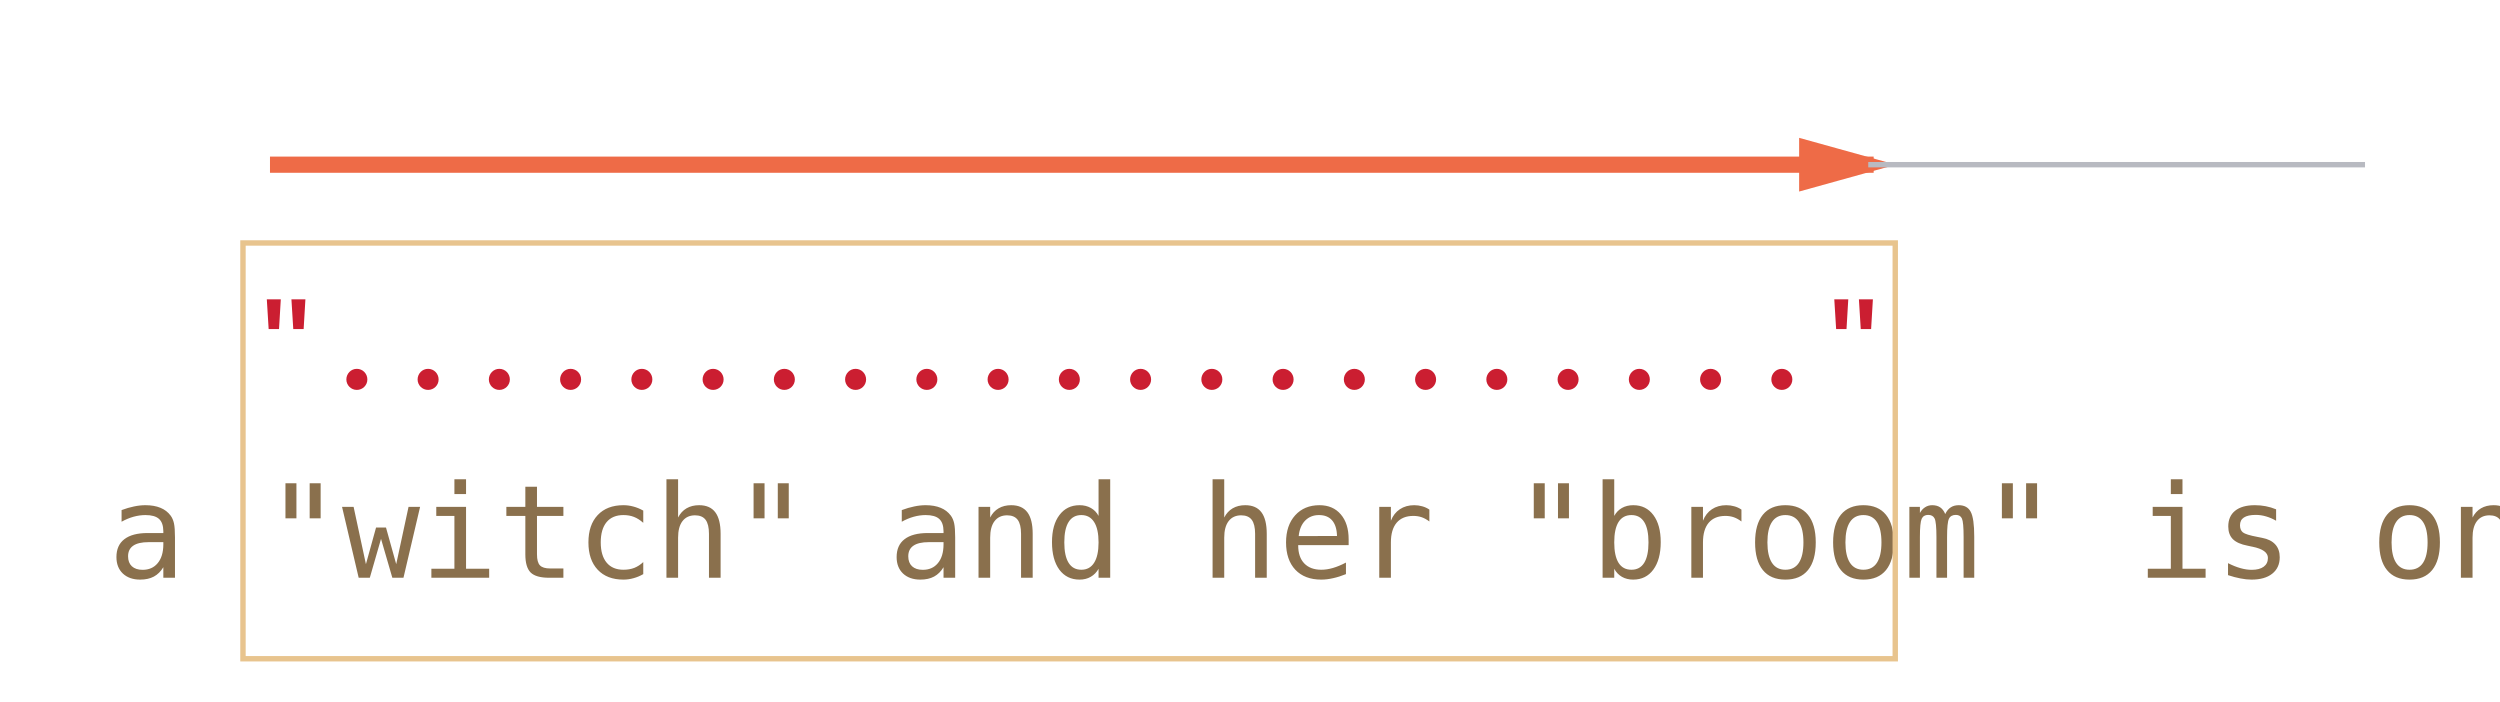
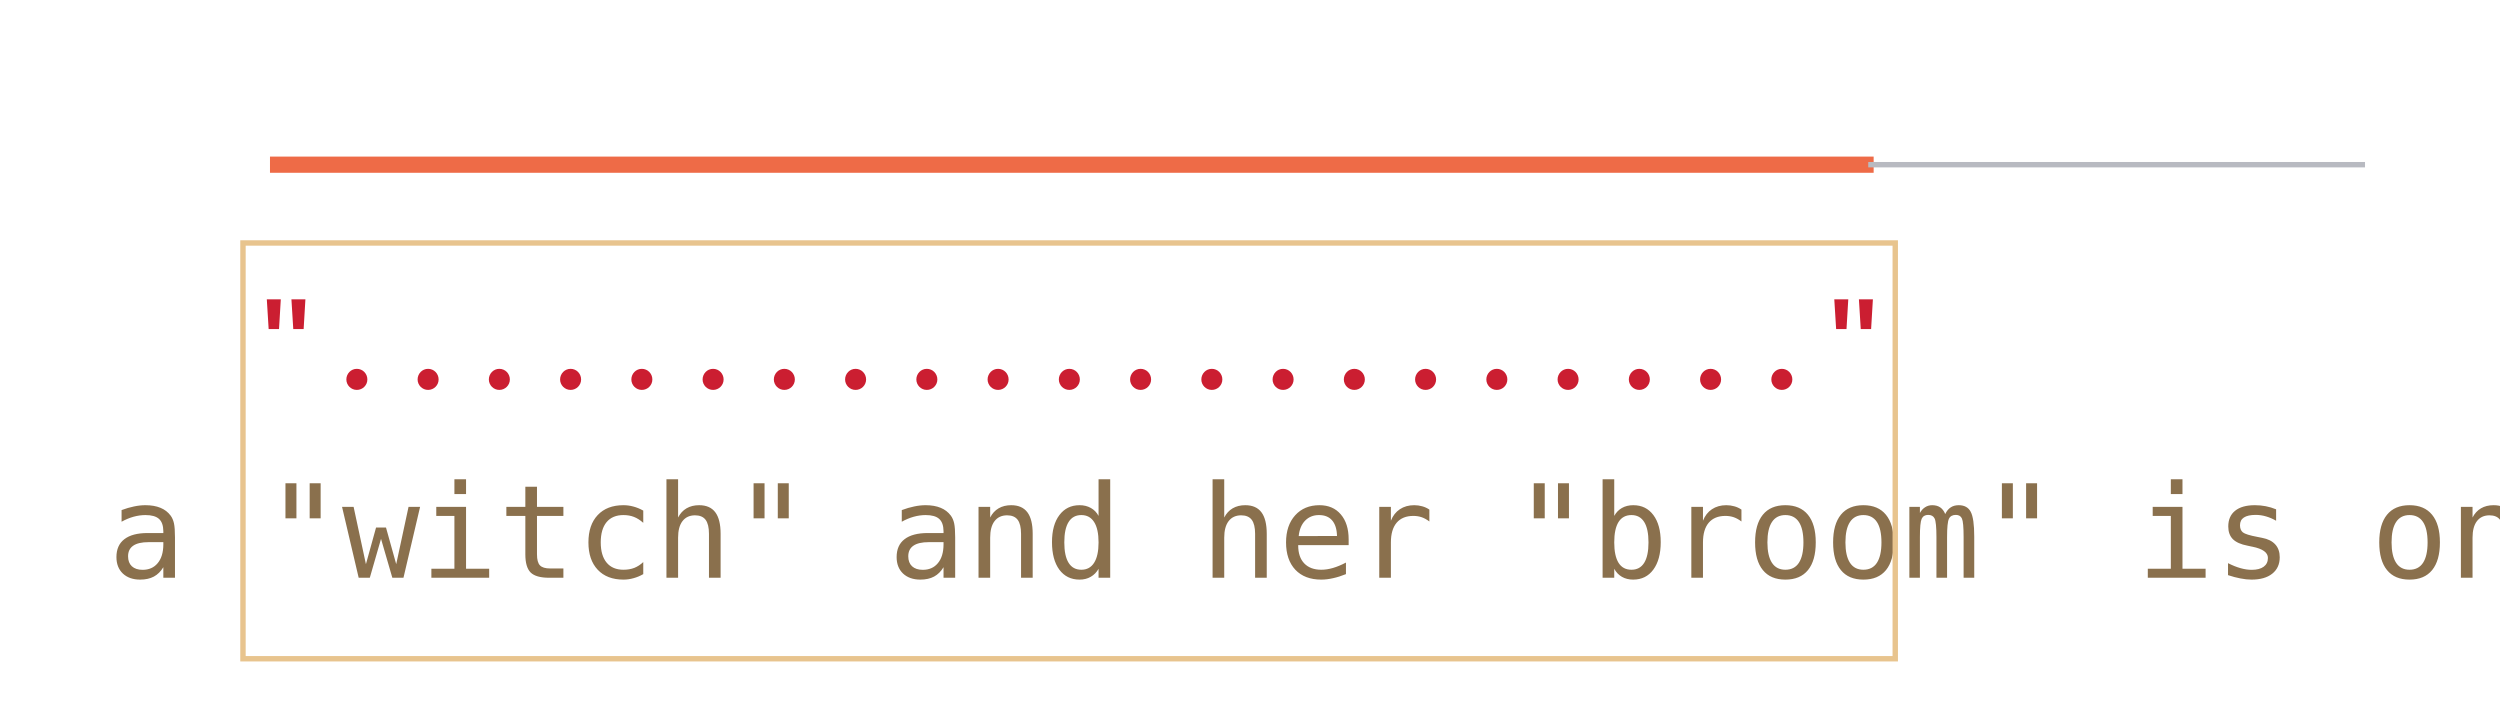
<svg xmlns="http://www.w3.org/2000/svg" width="463px" height="130px" viewBox="0 0 463 130" version="1.1">
  <defs />
  <g id="combined" stroke="none" stroke-width="1" fill="none" fill-rule="evenodd">
    <g id="witch_greedy6.svg">
      <text id="a-&quot;witch&quot;-and-her-&quot;b" font-family="Consolas" font-size="24" font-weight="normal" fill="#8A704D">
        <tspan x="20" y="107">a "witch" and her "broom" is one</tspan>
      </text>
      <rect id="Rectangle-1" stroke="#E8C48E" x="45" y="45" width="306" height="77" />
      <path d="M52.004,55.441 L51.676,60.938 L49.754,60.938 L49.414,55.441 L52.004,55.441 Z M56.562,55.441 L56.234,60.938 L54.312,60.938 L53.973,55.441 L56.562,55.441 Z M66.09,68.309 C66.355,68.309 66.607,68.359 66.846,68.461 C67.084,68.563 67.291,68.703 67.467,68.883 C67.643,69.063 67.781,69.271 67.883,69.51 C67.984,69.748 68.035,70.004 68.035,70.277 C68.035,70.543 67.984,70.793 67.883,71.027 C67.781,71.262 67.643,71.467 67.467,71.643 C67.291,71.818 67.084,71.957 66.846,72.059 C66.607,72.16 66.355,72.211 66.09,72.211 C65.816,72.211 65.563,72.16 65.328,72.059 C65.094,71.957 64.889,71.818 64.713,71.643 C64.537,71.467 64.398,71.262 64.297,71.027 C64.195,70.793 64.145,70.543 64.145,70.277 C64.145,70.004 64.195,69.748 64.297,69.51 C64.398,69.271 64.537,69.063 64.713,68.883 C64.889,68.703 65.094,68.563 65.328,68.461 C65.563,68.359 65.816,68.309 66.09,68.309 L66.09,68.309 Z M79.285,68.309 C79.551,68.309 79.803,68.359 80.041,68.461 C80.279,68.563 80.486,68.703 80.662,68.883 C80.838,69.063 80.977,69.271 81.078,69.51 C81.18,69.748 81.23,70.004 81.23,70.277 C81.23,70.543 81.18,70.793 81.078,71.027 C80.977,71.262 80.838,71.467 80.662,71.643 C80.486,71.818 80.279,71.957 80.041,72.059 C79.803,72.16 79.551,72.211 79.285,72.211 C79.012,72.211 78.758,72.16 78.523,72.059 C78.289,71.957 78.084,71.818 77.908,71.643 C77.732,71.467 77.594,71.262 77.492,71.027 C77.391,70.793 77.34,70.543 77.34,70.277 C77.34,70.004 77.391,69.748 77.492,69.51 C77.594,69.271 77.732,69.063 77.908,68.883 C78.084,68.703 78.289,68.563 78.523,68.461 C78.758,68.359 79.012,68.309 79.285,68.309 L79.285,68.309 Z M92.48,68.309 C92.746,68.309 92.998,68.359 93.236,68.461 C93.475,68.563 93.682,68.703 93.857,68.883 C94.033,69.063 94.172,69.271 94.273,69.51 C94.375,69.748 94.426,70.004 94.426,70.277 C94.426,70.543 94.375,70.793 94.273,71.027 C94.172,71.262 94.033,71.467 93.857,71.643 C93.682,71.818 93.475,71.957 93.236,72.059 C92.998,72.16 92.746,72.211 92.48,72.211 C92.207,72.211 91.953,72.16 91.719,72.059 C91.484,71.957 91.279,71.818 91.104,71.643 C90.928,71.467 90.789,71.262 90.688,71.027 C90.586,70.793 90.535,70.543 90.535,70.277 C90.535,70.004 90.586,69.748 90.688,69.51 C90.789,69.271 90.928,69.063 91.104,68.883 C91.279,68.703 91.484,68.563 91.719,68.461 C91.953,68.359 92.207,68.309 92.48,68.309 L92.48,68.309 Z M105.676,68.309 C105.941,68.309 106.193,68.359 106.432,68.461 C106.67,68.563 106.877,68.703 107.053,68.883 C107.229,69.063 107.367,69.271 107.469,69.51 C107.57,69.748 107.621,70.004 107.621,70.277 C107.621,70.543 107.57,70.793 107.469,71.027 C107.367,71.262 107.229,71.467 107.053,71.643 C106.877,71.818 106.67,71.957 106.432,72.059 C106.193,72.16 105.941,72.211 105.676,72.211 C105.402,72.211 105.148,72.16 104.914,72.059 C104.68,71.957 104.475,71.818 104.299,71.643 C104.123,71.467 103.984,71.262 103.883,71.027 C103.781,70.793 103.73,70.543 103.73,70.277 C103.73,70.004 103.781,69.748 103.883,69.51 C103.984,69.271 104.123,69.063 104.299,68.883 C104.475,68.703 104.68,68.563 104.914,68.461 C105.148,68.359 105.402,68.309 105.676,68.309 L105.676,68.309 Z M118.871,68.309 C119.137,68.309 119.389,68.359 119.627,68.461 C119.865,68.563 120.072,68.703 120.248,68.883 C120.424,69.063 120.562,69.271 120.664,69.51 C120.766,69.748 120.816,70.004 120.816,70.277 C120.816,70.543 120.766,70.793 120.664,71.027 C120.562,71.262 120.424,71.467 120.248,71.643 C120.072,71.818 119.865,71.957 119.627,72.059 C119.389,72.16 119.137,72.211 118.871,72.211 C118.598,72.211 118.344,72.16 118.109,72.059 C117.875,71.957 117.67,71.818 117.494,71.643 C117.318,71.467 117.18,71.262 117.078,71.027 C116.977,70.793 116.926,70.543 116.926,70.277 C116.926,70.004 116.977,69.748 117.078,69.51 C117.18,69.271 117.318,69.063 117.494,68.883 C117.67,68.703 117.875,68.563 118.109,68.461 C118.344,68.359 118.598,68.309 118.871,68.309 L118.871,68.309 Z M132.066,68.309 C132.332,68.309 132.584,68.359 132.822,68.461 C133.061,68.563 133.268,68.703 133.443,68.883 C133.619,69.063 133.758,69.271 133.859,69.51 C133.961,69.748 134.012,70.004 134.012,70.277 C134.012,70.543 133.961,70.793 133.859,71.027 C133.758,71.262 133.619,71.467 133.443,71.643 C133.268,71.818 133.061,71.957 132.822,72.059 C132.584,72.16 132.332,72.211 132.066,72.211 C131.793,72.211 131.539,72.16 131.305,72.059 C131.07,71.957 130.865,71.818 130.689,71.643 C130.514,71.467 130.375,71.262 130.273,71.027 C130.172,70.793 130.121,70.543 130.121,70.277 C130.121,70.004 130.172,69.748 130.273,69.51 C130.375,69.271 130.514,69.063 130.689,68.883 C130.865,68.703 131.07,68.563 131.305,68.461 C131.539,68.359 131.793,68.309 132.066,68.309 L132.066,68.309 Z M145.262,68.309 C145.527,68.309 145.779,68.359 146.018,68.461 C146.256,68.563 146.463,68.703 146.639,68.883 C146.814,69.063 146.953,69.271 147.055,69.51 C147.156,69.748 147.207,70.004 147.207,70.277 C147.207,70.543 147.156,70.793 147.055,71.027 C146.953,71.262 146.814,71.467 146.639,71.643 C146.463,71.818 146.256,71.957 146.018,72.059 C145.779,72.16 145.527,72.211 145.262,72.211 C144.988,72.211 144.734,72.16 144.5,72.059 C144.266,71.957 144.061,71.818 143.885,71.643 C143.709,71.467 143.57,71.262 143.469,71.027 C143.367,70.793 143.316,70.543 143.316,70.277 C143.316,70.004 143.367,69.748 143.469,69.51 C143.57,69.271 143.709,69.063 143.885,68.883 C144.061,68.703 144.266,68.563 144.5,68.461 C144.734,68.359 144.988,68.309 145.262,68.309 L145.262,68.309 Z M158.457,68.309 C158.723,68.309 158.975,68.359 159.213,68.461 C159.451,68.563 159.658,68.703 159.834,68.883 C160.01,69.063 160.148,69.271 160.25,69.51 C160.352,69.748 160.402,70.004 160.402,70.277 C160.402,70.543 160.352,70.793 160.25,71.027 C160.148,71.262 160.01,71.467 159.834,71.643 C159.658,71.818 159.451,71.957 159.213,72.059 C158.975,72.16 158.723,72.211 158.457,72.211 C158.184,72.211 157.93,72.16 157.695,72.059 C157.461,71.957 157.256,71.818 157.08,71.643 C156.904,71.467 156.766,71.262 156.664,71.027 C156.562,70.793 156.512,70.543 156.512,70.277 C156.512,70.004 156.562,69.748 156.664,69.51 C156.766,69.271 156.904,69.063 157.08,68.883 C157.256,68.703 157.461,68.563 157.695,68.461 C157.93,68.359 158.184,68.309 158.457,68.309 L158.457,68.309 Z M171.652,68.309 C171.918,68.309 172.17,68.359 172.408,68.461 C172.646,68.563 172.854,68.703 173.029,68.883 C173.205,69.063 173.344,69.271 173.445,69.51 C173.547,69.748 173.598,70.004 173.598,70.277 C173.598,70.543 173.547,70.793 173.445,71.027 C173.344,71.262 173.205,71.467 173.029,71.643 C172.854,71.818 172.646,71.957 172.408,72.059 C172.17,72.16 171.918,72.211 171.652,72.211 C171.379,72.211 171.125,72.16 170.891,72.059 C170.656,71.957 170.451,71.818 170.275,71.643 C170.1,71.467 169.961,71.262 169.859,71.027 C169.758,70.793 169.707,70.543 169.707,70.277 C169.707,70.004 169.758,69.748 169.859,69.51 C169.961,69.271 170.1,69.063 170.275,68.883 C170.451,68.703 170.656,68.563 170.891,68.461 C171.125,68.359 171.379,68.309 171.652,68.309 L171.652,68.309 Z M184.848,68.309 C185.113,68.309 185.365,68.359 185.604,68.461 C185.842,68.563 186.049,68.703 186.225,68.883 C186.4,69.063 186.539,69.271 186.641,69.51 C186.742,69.748 186.793,70.004 186.793,70.277 C186.793,70.543 186.742,70.793 186.641,71.027 C186.539,71.262 186.4,71.467 186.225,71.643 C186.049,71.818 185.842,71.957 185.604,72.059 C185.365,72.16 185.113,72.211 184.848,72.211 C184.574,72.211 184.32,72.16 184.086,72.059 C183.852,71.957 183.646,71.818 183.471,71.643 C183.295,71.467 183.156,71.262 183.055,71.027 C182.953,70.793 182.902,70.543 182.902,70.277 C182.902,70.004 182.953,69.748 183.055,69.51 C183.156,69.271 183.295,69.063 183.471,68.883 C183.646,68.703 183.852,68.563 184.086,68.461 C184.32,68.359 184.574,68.309 184.848,68.309 L184.848,68.309 Z M198.043,68.309 C198.309,68.309 198.561,68.359 198.799,68.461 C199.037,68.563 199.244,68.703 199.42,68.883 C199.596,69.063 199.734,69.271 199.836,69.51 C199.938,69.748 199.988,70.004 199.988,70.277 C199.988,70.543 199.938,70.793 199.836,71.027 C199.734,71.262 199.596,71.467 199.42,71.643 C199.244,71.818 199.037,71.957 198.799,72.059 C198.561,72.16 198.309,72.211 198.043,72.211 C197.77,72.211 197.516,72.16 197.281,72.059 C197.047,71.957 196.842,71.818 196.666,71.643 C196.49,71.467 196.352,71.262 196.25,71.027 C196.148,70.793 196.098,70.543 196.098,70.277 C196.098,70.004 196.148,69.748 196.25,69.51 C196.352,69.271 196.49,69.063 196.666,68.883 C196.842,68.703 197.047,68.563 197.281,68.461 C197.516,68.359 197.77,68.309 198.043,68.309 L198.043,68.309 Z M211.238,68.309 C211.504,68.309 211.756,68.359 211.994,68.461 C212.232,68.563 212.439,68.703 212.615,68.883 C212.791,69.063 212.93,69.271 213.031,69.51 C213.133,69.748 213.184,70.004 213.184,70.277 C213.184,70.543 213.133,70.793 213.031,71.027 C212.93,71.262 212.791,71.467 212.615,71.643 C212.439,71.818 212.232,71.957 211.994,72.059 C211.756,72.16 211.504,72.211 211.238,72.211 C210.965,72.211 210.711,72.16 210.477,72.059 C210.242,71.957 210.037,71.818 209.861,71.643 C209.686,71.467 209.547,71.262 209.445,71.027 C209.344,70.793 209.293,70.543 209.293,70.277 C209.293,70.004 209.344,69.748 209.445,69.51 C209.547,69.271 209.686,69.063 209.861,68.883 C210.037,68.703 210.242,68.563 210.477,68.461 C210.711,68.359 210.965,68.309 211.238,68.309 L211.238,68.309 Z M224.434,68.309 C224.699,68.309 224.951,68.359 225.189,68.461 C225.428,68.563 225.635,68.703 225.811,68.883 C225.986,69.063 226.125,69.271 226.227,69.51 C226.328,69.748 226.379,70.004 226.379,70.277 C226.379,70.543 226.328,70.793 226.227,71.027 C226.125,71.262 225.986,71.467 225.811,71.643 C225.635,71.818 225.428,71.957 225.189,72.059 C224.951,72.16 224.699,72.211 224.434,72.211 C224.16,72.211 223.906,72.16 223.672,72.059 C223.437,71.957 223.232,71.818 223.057,71.643 C222.881,71.467 222.742,71.262 222.641,71.027 C222.539,70.793 222.488,70.543 222.488,70.277 C222.488,70.004 222.539,69.748 222.641,69.51 C222.742,69.271 222.881,69.063 223.057,68.883 C223.232,68.703 223.437,68.563 223.672,68.461 C223.906,68.359 224.16,68.309 224.434,68.309 L224.434,68.309 Z M237.629,68.309 C237.895,68.309 238.146,68.359 238.385,68.461 C238.623,68.563 238.83,68.703 239.006,68.883 C239.182,69.063 239.32,69.271 239.422,69.51 C239.523,69.748 239.574,70.004 239.574,70.277 C239.574,70.543 239.523,70.793 239.422,71.027 C239.32,71.262 239.182,71.467 239.006,71.643 C238.83,71.818 238.623,71.957 238.385,72.059 C238.146,72.16 237.895,72.211 237.629,72.211 C237.355,72.211 237.102,72.16 236.867,72.059 C236.633,71.957 236.428,71.818 236.252,71.643 C236.076,71.467 235.938,71.262 235.836,71.027 C235.734,70.793 235.684,70.543 235.684,70.277 C235.684,70.004 235.734,69.748 235.836,69.51 C235.938,69.271 236.076,69.063 236.252,68.883 C236.428,68.703 236.633,68.563 236.867,68.461 C237.102,68.359 237.355,68.309 237.629,68.309 L237.629,68.309 Z M250.824,68.309 C251.09,68.309 251.342,68.359 251.58,68.461 C251.818,68.563 252.025,68.703 252.201,68.883 C252.377,69.063 252.516,69.271 252.617,69.51 C252.719,69.748 252.77,70.004 252.77,70.277 C252.77,70.543 252.719,70.793 252.617,71.027 C252.516,71.262 252.377,71.467 252.201,71.643 C252.025,71.818 251.818,71.957 251.58,72.059 C251.342,72.16 251.09,72.211 250.824,72.211 C250.551,72.211 250.297,72.16 250.062,72.059 C249.828,71.957 249.623,71.818 249.447,71.643 C249.271,71.467 249.133,71.262 249.031,71.027 C248.93,70.793 248.879,70.543 248.879,70.277 C248.879,70.004 248.93,69.748 249.031,69.51 C249.133,69.271 249.271,69.063 249.447,68.883 C249.623,68.703 249.828,68.563 250.062,68.461 C250.297,68.359 250.551,68.309 250.824,68.309 L250.824,68.309 Z M264.02,68.309 C264.285,68.309 264.537,68.359 264.775,68.461 C265.014,68.563 265.221,68.703 265.396,68.883 C265.572,69.063 265.711,69.271 265.812,69.51 C265.914,69.748 265.965,70.004 265.965,70.277 C265.965,70.543 265.914,70.793 265.812,71.027 C265.711,71.262 265.572,71.467 265.396,71.643 C265.221,71.818 265.014,71.957 264.775,72.059 C264.537,72.16 264.285,72.211 264.02,72.211 C263.746,72.211 263.492,72.16 263.258,72.059 C263.023,71.957 262.818,71.818 262.643,71.643 C262.467,71.467 262.328,71.262 262.227,71.027 C262.125,70.793 262.074,70.543 262.074,70.277 C262.074,70.004 262.125,69.748 262.227,69.51 C262.328,69.271 262.467,69.063 262.643,68.883 C262.818,68.703 263.023,68.563 263.258,68.461 C263.492,68.359 263.746,68.309 264.02,68.309 L264.02,68.309 Z M277.215,68.309 C277.48,68.309 277.732,68.359 277.971,68.461 C278.209,68.563 278.416,68.703 278.592,68.883 C278.768,69.063 278.906,69.271 279.008,69.51 C279.109,69.748 279.16,70.004 279.16,70.277 C279.16,70.543 279.109,70.793 279.008,71.027 C278.906,71.262 278.768,71.467 278.592,71.643 C278.416,71.818 278.209,71.957 277.971,72.059 C277.732,72.16 277.48,72.211 277.215,72.211 C276.941,72.211 276.688,72.16 276.453,72.059 C276.219,71.957 276.014,71.818 275.838,71.643 C275.662,71.467 275.523,71.262 275.422,71.027 C275.32,70.793 275.27,70.543 275.27,70.277 C275.27,70.004 275.32,69.748 275.422,69.51 C275.523,69.271 275.662,69.063 275.838,68.883 C276.014,68.703 276.219,68.563 276.453,68.461 C276.688,68.359 276.941,68.309 277.215,68.309 L277.215,68.309 Z M290.41,68.309 C290.676,68.309 290.928,68.359 291.166,68.461 C291.404,68.563 291.611,68.703 291.787,68.883 C291.963,69.063 292.102,69.271 292.203,69.51 C292.305,69.748 292.355,70.004 292.355,70.277 C292.355,70.543 292.305,70.793 292.203,71.027 C292.102,71.262 291.963,71.467 291.787,71.643 C291.611,71.818 291.404,71.957 291.166,72.059 C290.928,72.16 290.676,72.211 290.41,72.211 C290.137,72.211 289.883,72.16 289.648,72.059 C289.414,71.957 289.209,71.818 289.033,71.643 C288.857,71.467 288.719,71.262 288.617,71.027 C288.516,70.793 288.465,70.543 288.465,70.277 C288.465,70.004 288.516,69.748 288.617,69.51 C288.719,69.271 288.857,69.063 289.033,68.883 C289.209,68.703 289.414,68.563 289.648,68.461 C289.883,68.359 290.137,68.309 290.41,68.309 L290.41,68.309 Z M303.605,68.309 C303.871,68.309 304.123,68.359 304.361,68.461 C304.6,68.563 304.807,68.703 304.982,68.883 C305.158,69.063 305.297,69.271 305.398,69.51 C305.5,69.748 305.551,70.004 305.551,70.277 C305.551,70.543 305.5,70.793 305.398,71.027 C305.297,71.262 305.158,71.467 304.982,71.643 C304.807,71.818 304.6,71.957 304.361,72.059 C304.123,72.16 303.871,72.211 303.605,72.211 C303.332,72.211 303.078,72.16 302.844,72.059 C302.609,71.957 302.404,71.818 302.229,71.643 C302.053,71.467 301.914,71.262 301.812,71.027 C301.711,70.793 301.66,70.543 301.66,70.277 C301.66,70.004 301.711,69.748 301.812,69.51 C301.914,69.271 302.053,69.063 302.229,68.883 C302.404,68.703 302.609,68.563 302.844,68.461 C303.078,68.359 303.332,68.309 303.605,68.309 L303.605,68.309 Z M316.801,68.309 C317.066,68.309 317.318,68.359 317.557,68.461 C317.795,68.563 318.002,68.703 318.178,68.883 C318.354,69.063 318.492,69.271 318.594,69.51 C318.695,69.748 318.746,70.004 318.746,70.277 C318.746,70.543 318.695,70.793 318.594,71.027 C318.492,71.262 318.354,71.467 318.178,71.643 C318.002,71.818 317.795,71.957 317.557,72.059 C317.318,72.16 317.066,72.211 316.801,72.211 C316.527,72.211 316.273,72.16 316.039,72.059 C315.805,71.957 315.6,71.818 315.424,71.643 C315.248,71.467 315.109,71.262 315.008,71.027 C314.906,70.793 314.855,70.543 314.855,70.277 C314.855,70.004 314.906,69.748 315.008,69.51 C315.109,69.271 315.248,69.063 315.424,68.883 C315.6,68.703 315.805,68.563 316.039,68.461 C316.273,68.359 316.527,68.309 316.801,68.309 L316.801,68.309 Z M329.996,68.309 C330.262,68.309 330.514,68.359 330.752,68.461 C330.99,68.563 331.197,68.703 331.373,68.883 C331.549,69.063 331.687,69.271 331.789,69.51 C331.891,69.748 331.941,70.004 331.941,70.277 C331.941,70.543 331.891,70.793 331.789,71.027 C331.687,71.262 331.549,71.467 331.373,71.643 C331.197,71.818 330.99,71.957 330.752,72.059 C330.514,72.16 330.262,72.211 329.996,72.211 C329.723,72.211 329.469,72.16 329.234,72.059 C329,71.957 328.795,71.818 328.619,71.643 C328.443,71.467 328.305,71.262 328.203,71.027 C328.102,70.793 328.051,70.543 328.051,70.277 C328.051,70.004 328.102,69.748 328.203,69.51 C328.305,69.271 328.443,69.063 328.619,68.883 C328.795,68.703 329,68.563 329.234,68.461 C329.469,68.359 329.723,68.309 329.996,68.309 L329.996,68.309 Z M342.301,55.441 L341.973,60.938 L340.051,60.938 L339.711,55.441 L342.301,55.441 Z M346.859,55.441 L346.531,60.938 L344.609,60.938 L344.27,55.441 L346.859,55.441 Z" id="--&quot;................." fill="#CB1E31" />
      <path d="M51.5,30.5 L345.5,30.5" id="Line" stroke="#EE6B47" stroke-width="3" stroke-linecap="square" fill="#EE6B47" />
-       <path id="Line-decoration-1" d="M345.5,30.5 C341.72,29.45 338.48,28.55 334.7,27.5 C334.7,29.6 334.7,31.4 334.7,33.5 C338.48,32.45 341.72,31.55 345.5,30.5 C345.5,30.5 345.5,30.5 345.5,30.5 Z" stroke="#EE6B47" stroke-width="3" stroke-linecap="square" fill="#EE6B47" />
      <path d="M346.5,30.5 L437.5,30.5" id="Line" stroke="#B8BAC1" stroke-linecap="square" />
    </g>
    <g id="witch_greedy5.svg" transform="translate(-451, 3)" />
  </g>
</svg>
